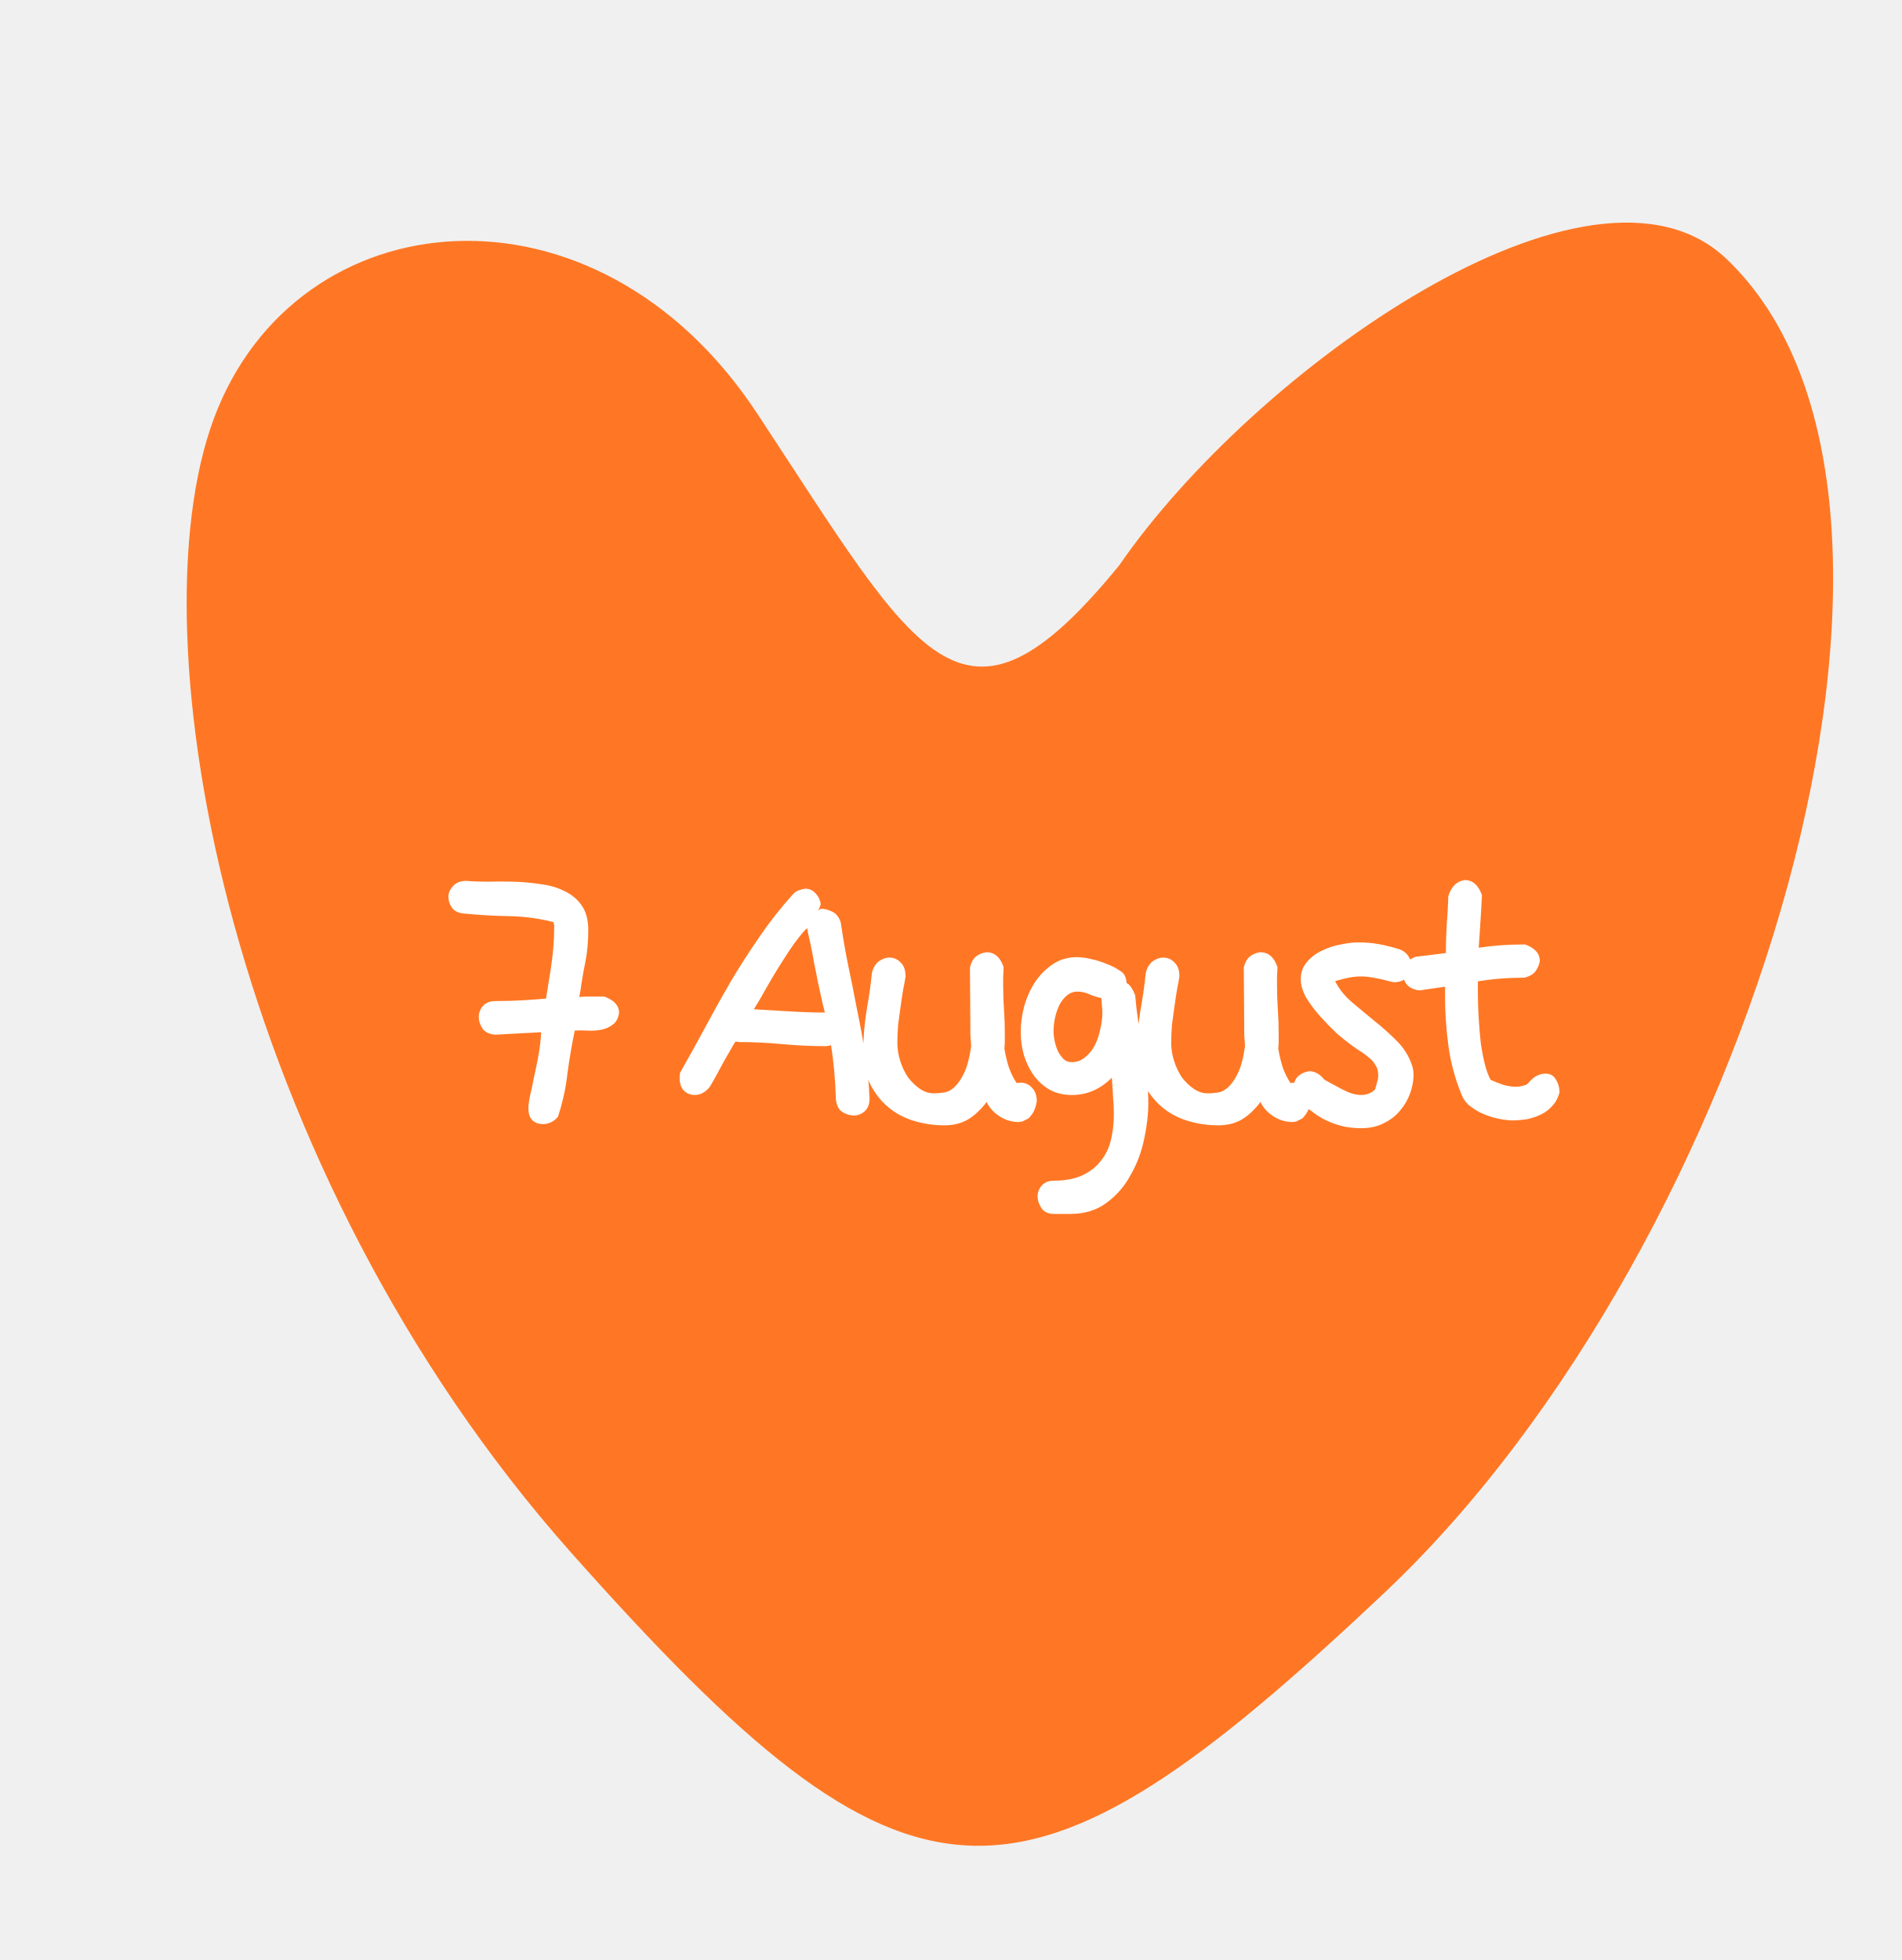
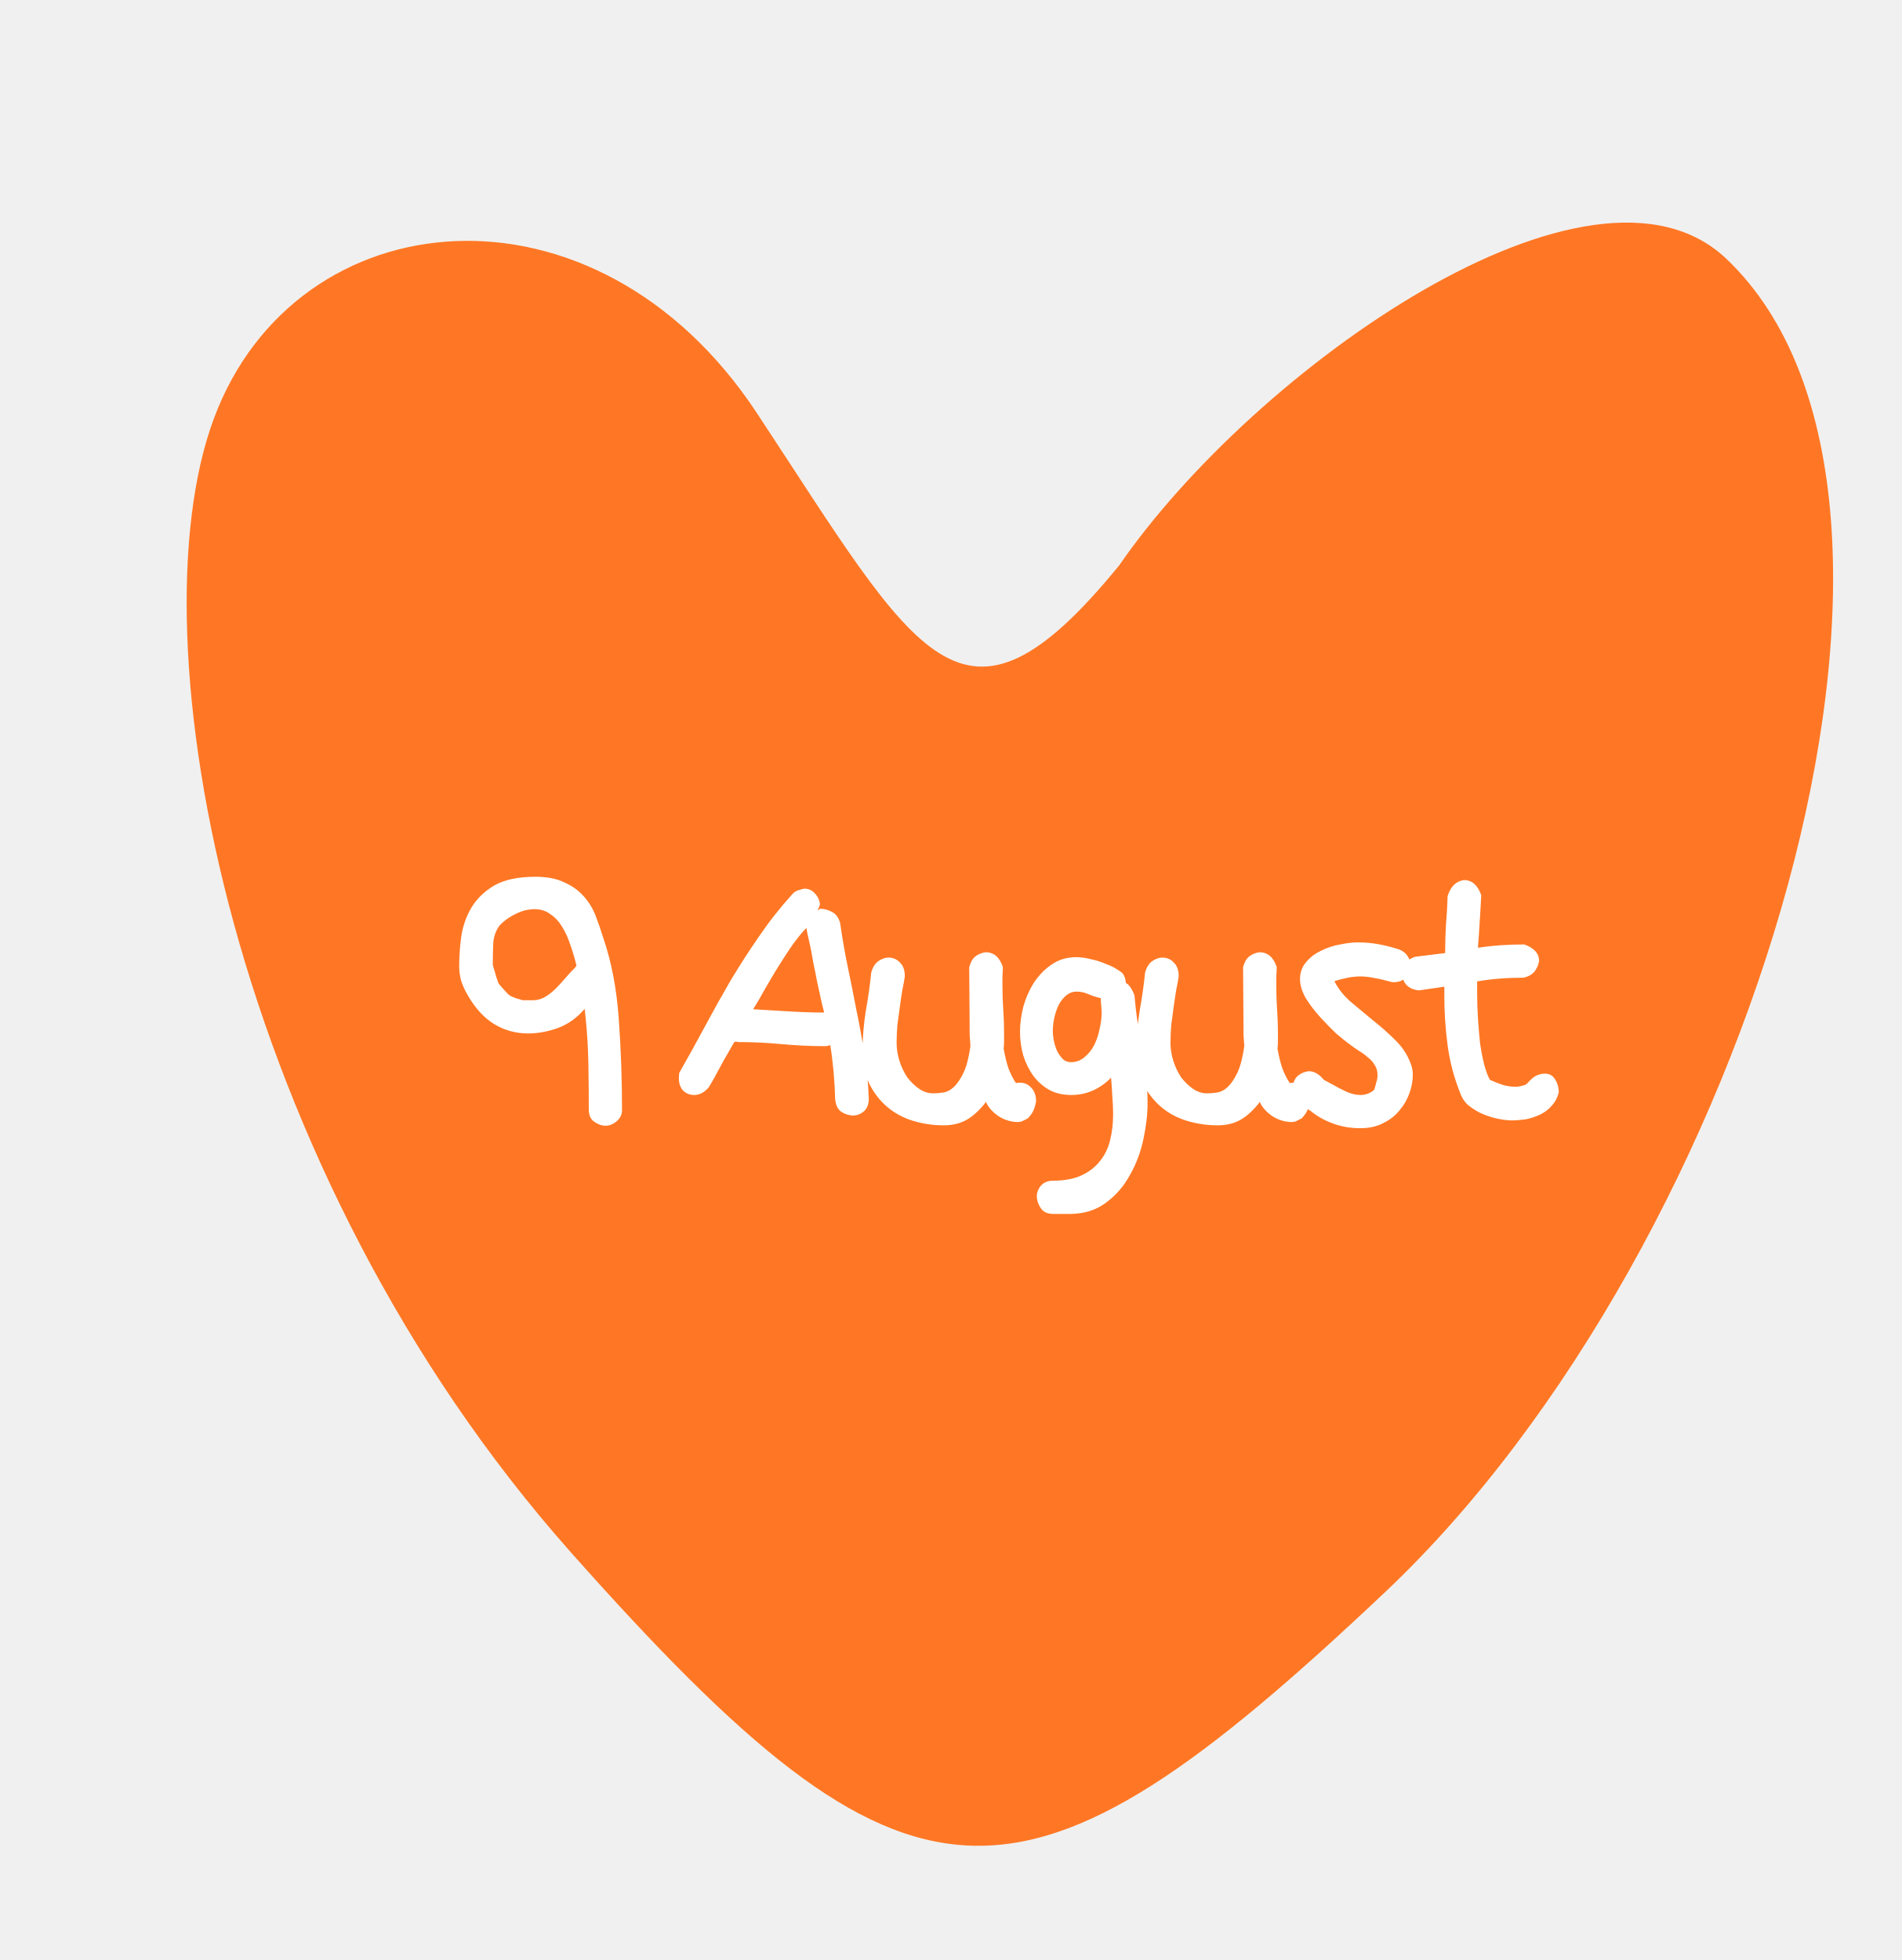
<svg xmlns="http://www.w3.org/2000/svg" width="163" height="168" viewBox="0 0 163 168" fill="none">
  <path d="M147.981 22.191C136.418 11.181 107.509 31.645 95.92 48.476C82.413 64.996 78.708 56.37 64.869 35.397C51.031 14.424 25.404 16.936 18.344 35.842C11.283 54.749 19.798 100.259 48.959 133.088C78.121 165.916 87.383 166.087 118.758 136.433C150.132 106.778 169.566 42.741 147.981 22.191Z" fill="#FF7724" />
-   <path d="M47.506 79.336C47.506 79.289 47.483 79.195 47.436 79.055L47.365 79.019C46.17 78.715 44.928 78.551 43.639 78.527C42.35 78.504 41.108 78.434 39.912 78.316C39.373 78.293 38.986 78.129 38.752 77.824C38.541 77.519 38.436 77.203 38.436 76.875C38.436 76.547 38.565 76.242 38.822 75.961C39.08 75.656 39.467 75.504 39.983 75.504C40.498 75.551 41.108 75.574 41.811 75.574C42.537 75.551 43.287 75.551 44.061 75.574C44.834 75.598 45.596 75.668 46.346 75.785C47.119 75.879 47.799 76.078 48.385 76.383C48.994 76.664 49.486 77.074 49.861 77.613C50.236 78.152 50.424 78.856 50.424 79.723C50.424 80.707 50.342 81.609 50.178 82.43C50.014 83.227 49.873 84.047 49.756 84.891L49.651 85.453C49.932 85.43 50.248 85.418 50.6 85.418C50.951 85.418 51.35 85.418 51.795 85.418C52.639 85.723 53.061 86.191 53.061 86.824C52.99 87.293 52.803 87.633 52.498 87.844C52.217 88.055 51.889 88.195 51.514 88.266C51.139 88.336 50.74 88.359 50.319 88.336C49.92 88.312 49.569 88.312 49.264 88.336C49.006 89.578 48.795 90.82 48.631 92.062C48.49 93.305 48.221 94.523 47.822 95.719C47.635 95.953 47.424 96.117 47.19 96.211C46.979 96.305 46.768 96.352 46.557 96.352C46.158 96.352 45.842 96.234 45.608 96C45.397 95.789 45.291 95.438 45.291 94.945C45.291 94.734 45.338 94.394 45.432 93.926C45.549 93.434 45.666 92.883 45.783 92.273C45.924 91.664 46.053 91.031 46.17 90.375C46.287 89.719 46.358 89.086 46.381 88.477L42.444 88.688C41.928 88.641 41.565 88.465 41.354 88.16C41.143 87.832 41.037 87.504 41.037 87.176C41.037 86.824 41.154 86.508 41.389 86.227C41.647 85.945 42.01 85.805 42.479 85.805C43.369 85.805 44.178 85.781 44.904 85.734C45.631 85.688 46.264 85.641 46.803 85.594L47.19 83.168C47.401 81.879 47.506 80.602 47.506 79.336ZM63.385 89.32C63.268 89.297 63.163 89.285 63.069 89.285C63.022 89.285 62.905 89.461 62.717 89.812C62.53 90.141 62.307 90.527 62.05 90.973C61.815 91.394 61.581 91.828 61.346 92.273C61.112 92.695 60.936 93 60.819 93.188C60.444 93.633 60.022 93.856 59.553 93.856C59.202 93.856 58.897 93.738 58.639 93.504C58.382 93.246 58.253 92.883 58.253 92.414C58.253 92.227 58.264 92.074 58.288 91.957C59.061 90.598 59.8 89.262 60.503 87.949C61.206 86.637 61.932 85.336 62.682 84.047C63.456 82.758 64.264 81.504 65.108 80.285C65.952 79.043 66.901 77.836 67.956 76.664C68.12 76.477 68.296 76.359 68.483 76.312C68.671 76.242 68.846 76.195 69.01 76.172C69.362 76.172 69.655 76.301 69.889 76.559C70.147 76.816 70.299 77.133 70.346 77.508C70.276 77.766 70.194 77.941 70.1 78.035L70.382 77.894C70.686 77.894 71.003 77.977 71.331 78.141C71.682 78.305 71.928 78.621 72.069 79.09C72.257 80.402 72.479 81.68 72.737 82.922C72.995 84.141 73.241 85.371 73.475 86.613C73.733 87.832 73.956 89.062 74.143 90.305C74.354 91.547 74.483 92.836 74.53 94.172C74.53 94.641 74.389 95.004 74.108 95.262C73.827 95.496 73.522 95.613 73.194 95.613C72.842 95.613 72.503 95.508 72.174 95.297C71.87 95.086 71.694 94.723 71.647 94.207C71.6 92.566 71.46 91.019 71.225 89.566C71.178 89.613 71.049 89.648 70.838 89.672C69.573 89.672 68.307 89.613 67.042 89.496C65.799 89.379 64.581 89.32 63.385 89.32ZM64.616 86.508C65.46 86.555 66.444 86.613 67.569 86.684C68.694 86.754 69.725 86.789 70.663 86.789H70.698L70.663 86.613C70.592 86.379 70.51 86.039 70.417 85.594C70.323 85.148 70.217 84.668 70.1 84.152C70.007 83.637 69.901 83.109 69.784 82.57C69.69 82.008 69.596 81.504 69.503 81.059C69.409 80.613 69.327 80.25 69.257 79.969C69.21 79.688 69.186 79.547 69.186 79.547C68.975 79.734 68.682 80.074 68.307 80.566C67.979 80.988 67.557 81.609 67.042 82.43C66.526 83.227 65.882 84.316 65.108 85.699L64.616 86.508ZM87.602 96.141C87.509 96.141 87.427 96.152 87.356 96.176C86.747 96.176 86.184 96.012 85.669 95.684C85.177 95.356 84.813 94.957 84.579 94.488V94.453C84.555 94.453 84.509 94.512 84.438 94.629C83.899 95.285 83.36 95.754 82.821 96.035C82.282 96.316 81.661 96.457 80.958 96.457C80.044 96.457 79.165 96.328 78.321 96.07C77.477 95.812 76.739 95.414 76.106 94.875C75.474 94.336 74.958 93.668 74.559 92.871C74.184 92.051 73.997 91.09 73.997 89.988C73.997 88.91 74.091 87.785 74.278 86.613C74.489 85.441 74.641 84.363 74.735 83.379C74.852 82.934 75.052 82.606 75.333 82.394C75.638 82.184 75.93 82.078 76.212 82.078C76.61 82.078 76.938 82.219 77.196 82.5C77.477 82.758 77.618 83.156 77.618 83.695C77.571 84.023 77.501 84.41 77.407 84.856C77.337 85.277 77.266 85.746 77.196 86.262C77.126 86.754 77.055 87.269 76.985 87.809C76.938 88.348 76.915 88.875 76.915 89.391C76.915 89.906 76.997 90.422 77.161 90.938C77.325 91.453 77.548 91.922 77.829 92.344C78.134 92.742 78.474 93.07 78.849 93.328C79.224 93.586 79.622 93.715 80.044 93.715C80.325 93.715 80.618 93.691 80.923 93.644C81.227 93.598 81.52 93.445 81.802 93.188C82.106 92.906 82.388 92.496 82.645 91.957C82.903 91.418 83.102 90.656 83.243 89.672C83.22 89.297 83.196 88.957 83.173 88.652C83.173 88.348 83.173 88.066 83.173 87.809L83.138 82.922C83.231 82.523 83.395 82.219 83.63 82.008C83.888 81.797 84.192 81.668 84.544 81.621C85.247 81.621 85.739 82.043 86.02 82.887C86.02 83.144 86.009 83.414 85.985 83.695C85.985 83.953 85.985 84.211 85.985 84.469C85.985 85.172 86.009 85.863 86.055 86.543C86.102 87.199 86.126 87.867 86.126 88.547C86.126 88.781 86.126 89.016 86.126 89.25C86.126 89.461 86.114 89.672 86.091 89.883C86.184 90.445 86.313 90.984 86.477 91.5C86.665 92.016 86.888 92.461 87.145 92.836C87.216 92.812 87.333 92.801 87.497 92.801C87.872 92.801 88.188 92.941 88.446 93.223C88.727 93.504 88.868 93.902 88.868 94.418C88.798 94.769 88.716 95.039 88.622 95.227C88.552 95.391 88.399 95.602 88.165 95.859L87.602 96.141ZM94.417 85.559C94.019 85.465 93.655 85.348 93.327 85.207C93.023 85.066 92.695 84.996 92.343 84.996C92.015 84.996 91.722 85.102 91.464 85.312C91.23 85.5 91.019 85.758 90.831 86.086C90.667 86.414 90.538 86.777 90.445 87.176C90.351 87.574 90.304 87.984 90.304 88.406C90.304 88.664 90.339 88.957 90.409 89.285C90.48 89.59 90.573 89.871 90.691 90.129C90.831 90.387 90.995 90.609 91.183 90.797C91.37 90.961 91.593 91.043 91.851 91.043C92.296 91.043 92.683 90.902 93.011 90.621C93.362 90.34 93.644 89.988 93.855 89.566C94.066 89.144 94.218 88.688 94.312 88.195C94.429 87.703 94.487 87.246 94.487 86.824C94.487 86.613 94.476 86.414 94.452 86.227C94.429 86.016 94.417 85.793 94.417 85.559ZM90.374 104.051C89.835 104.051 89.46 103.875 89.249 103.523C89.038 103.195 88.933 102.867 88.933 102.539C88.933 102.211 89.05 101.906 89.284 101.625C89.542 101.344 89.882 101.203 90.304 101.203C91.288 101.203 92.109 101.051 92.765 100.746C93.421 100.441 93.948 100.031 94.347 99.516C94.769 99 95.062 98.391 95.226 97.688C95.39 97.008 95.472 96.281 95.472 95.508C95.472 94.992 95.448 94.477 95.401 93.961C95.378 93.445 95.343 92.918 95.296 92.379C94.312 93.363 93.175 93.856 91.886 93.856C91.183 93.856 90.562 93.715 90.023 93.434C89.484 93.129 89.026 92.731 88.651 92.238C88.276 91.723 87.984 91.137 87.773 90.481C87.585 89.824 87.491 89.144 87.491 88.441C87.491 87.762 87.585 87.047 87.773 86.297C87.984 85.547 88.288 84.856 88.687 84.223C89.109 83.59 89.612 83.074 90.198 82.676C90.808 82.254 91.511 82.043 92.308 82.043C92.706 82.043 93.128 82.102 93.573 82.219C94.019 82.312 94.429 82.441 94.804 82.606C95.202 82.746 95.542 82.91 95.823 83.098C96.105 83.262 96.28 83.402 96.351 83.519C96.491 83.777 96.562 84.023 96.562 84.258L96.737 84.363C96.972 84.598 97.159 84.914 97.3 85.312C97.37 86.133 97.464 86.93 97.581 87.703C97.722 88.453 97.851 89.203 97.968 89.953C98.085 90.68 98.191 91.43 98.284 92.203C98.378 92.953 98.425 93.738 98.425 94.559C98.425 95.496 98.308 96.516 98.073 97.617C97.839 98.742 97.452 99.773 96.913 100.711C96.398 101.672 95.706 102.469 94.839 103.102C93.995 103.734 92.964 104.051 91.745 104.051H90.374ZM111.076 96.141C110.982 96.141 110.9 96.152 110.829 96.176C110.22 96.176 109.658 96.012 109.142 95.684C108.65 95.356 108.286 94.957 108.052 94.488V94.453C108.029 94.453 107.982 94.512 107.911 94.629C107.372 95.285 106.833 95.754 106.294 96.035C105.755 96.316 105.134 96.457 104.431 96.457C103.517 96.457 102.638 96.328 101.794 96.07C100.951 95.812 100.212 95.414 99.579 94.875C98.947 94.336 98.431 93.668 98.033 92.871C97.658 92.051 97.47 91.09 97.47 89.988C97.47 88.91 97.564 87.785 97.751 86.613C97.962 85.441 98.115 84.363 98.208 83.379C98.326 82.934 98.525 82.606 98.806 82.394C99.111 82.184 99.404 82.078 99.685 82.078C100.083 82.078 100.411 82.219 100.669 82.5C100.951 82.758 101.091 83.156 101.091 83.695C101.044 84.023 100.974 84.41 100.88 84.856C100.81 85.277 100.74 85.746 100.669 86.262C100.599 86.754 100.529 87.269 100.458 87.809C100.411 88.348 100.388 88.875 100.388 89.391C100.388 89.906 100.47 90.422 100.634 90.938C100.798 91.453 101.021 91.922 101.302 92.344C101.607 92.742 101.947 93.07 102.322 93.328C102.697 93.586 103.095 93.715 103.517 93.715C103.798 93.715 104.091 93.691 104.396 93.644C104.701 93.598 104.994 93.445 105.275 93.188C105.579 92.906 105.861 92.496 106.119 91.957C106.376 91.418 106.576 90.656 106.716 89.672C106.693 89.297 106.669 88.957 106.646 88.652C106.646 88.348 106.646 88.066 106.646 87.809L106.611 82.922C106.704 82.523 106.869 82.219 107.103 82.008C107.361 81.797 107.665 81.668 108.017 81.621C108.72 81.621 109.212 82.043 109.494 82.887C109.494 83.144 109.482 83.414 109.458 83.695C109.458 83.953 109.458 84.211 109.458 84.469C109.458 85.172 109.482 85.863 109.529 86.543C109.576 87.199 109.599 87.867 109.599 88.547C109.599 88.781 109.599 89.016 109.599 89.25C109.599 89.461 109.587 89.672 109.564 89.883C109.658 90.445 109.786 90.984 109.951 91.5C110.138 92.016 110.361 92.461 110.619 92.836C110.689 92.812 110.806 92.801 110.97 92.801C111.345 92.801 111.661 92.941 111.919 93.223C112.201 93.504 112.341 93.902 112.341 94.418C112.271 94.769 112.189 95.039 112.095 95.227C112.025 95.391 111.872 95.602 111.638 95.859L111.076 96.141ZM119.859 81.34C120.234 81.457 120.515 81.656 120.703 81.938C120.89 82.219 120.984 82.5 120.984 82.781C120.984 83.18 120.843 83.519 120.562 83.801C120.281 84.059 119.941 84.188 119.543 84.188C119.425 84.188 119.332 84.176 119.261 84.152C118.769 84.012 118.312 83.906 117.89 83.836C117.468 83.742 117.058 83.695 116.66 83.695C116.308 83.695 115.957 83.731 115.605 83.801C115.254 83.871 114.879 83.965 114.48 84.082L114.445 84.117C114.796 84.797 115.277 85.394 115.886 85.91C116.496 86.426 117.129 86.953 117.785 87.492C118.441 88.008 119.062 88.559 119.648 89.144C120.257 89.731 120.703 90.41 120.984 91.184C121.101 91.488 121.16 91.805 121.16 92.133C121.16 92.625 121.066 93.141 120.879 93.68C120.691 94.219 120.41 94.711 120.035 95.156C119.683 95.602 119.226 95.965 118.664 96.246C118.101 96.551 117.433 96.703 116.66 96.703C115.793 96.703 114.996 96.562 114.269 96.281C113.566 96.023 112.945 95.672 112.406 95.227L111.738 94.805L111.421 94.488C111.07 94.184 110.882 93.809 110.859 93.363V93.152C110.929 92.707 111.082 92.391 111.316 92.203C111.574 91.992 111.879 91.863 112.23 91.816C112.699 91.816 113.132 92.062 113.531 92.555L114.375 93.012C114.703 93.199 115.066 93.387 115.464 93.574C115.886 93.762 116.296 93.856 116.695 93.856C117.023 93.856 117.339 93.762 117.644 93.574L117.855 93.398C117.925 93.188 117.984 92.977 118.031 92.766C118.101 92.555 118.136 92.356 118.136 92.168C118.136 91.816 118.054 91.523 117.89 91.289C117.75 91.031 117.55 90.809 117.293 90.621C117.058 90.41 116.8 90.223 116.519 90.059C116.238 89.871 115.957 89.672 115.675 89.461C115.418 89.273 115.054 88.981 114.586 88.582C114.14 88.16 113.683 87.691 113.214 87.176C112.746 86.66 112.336 86.121 111.984 85.559C111.656 84.973 111.492 84.434 111.492 83.941C111.492 83.356 111.668 82.863 112.019 82.465C112.371 82.043 112.804 81.715 113.32 81.481C113.836 81.223 114.375 81.047 114.937 80.953C115.5 80.836 115.98 80.777 116.379 80.777C117.035 80.777 117.621 80.824 118.136 80.918C118.675 81.012 119.25 81.152 119.859 81.34ZM130.963 92.871C131.267 92.519 131.525 92.297 131.736 92.203C131.971 92.086 132.217 92.027 132.474 92.027C132.873 92.027 133.166 92.191 133.353 92.519C133.564 92.848 133.67 93.223 133.67 93.644C133.553 94.09 133.353 94.465 133.072 94.769C132.814 95.074 132.498 95.32 132.123 95.508C131.748 95.695 131.338 95.836 130.892 95.93C130.447 96 130.002 96.035 129.556 96.035C129.088 96.012 128.619 95.941 128.15 95.824C127.705 95.707 127.283 95.555 126.885 95.367C126.486 95.156 126.135 94.922 125.83 94.664C125.549 94.383 125.349 94.066 125.232 93.715C124.693 92.379 124.33 91.008 124.142 89.602C123.955 88.172 123.861 86.789 123.861 85.453V84.574L121.681 84.891C121.213 84.844 120.849 84.68 120.592 84.398C120.357 84.117 120.24 83.777 120.24 83.379C120.24 83.121 120.334 82.863 120.521 82.606C120.709 82.324 120.99 82.125 121.365 82.008L123.931 81.691C123.931 80.871 123.955 80.062 124.002 79.266C124.072 78.445 124.119 77.625 124.142 76.805C124.4 75.984 124.869 75.527 125.549 75.434C126.228 75.434 126.721 75.867 127.025 76.734C126.978 77.672 126.908 78.844 126.814 80.25L126.744 81.234C127.353 81.141 127.986 81.07 128.642 81.023C129.299 80.977 129.99 80.953 130.717 80.953C131.56 81.258 131.982 81.727 131.982 82.359C131.935 82.688 131.806 82.992 131.596 83.273C131.385 83.531 131.068 83.707 130.646 83.801C129.264 83.801 127.939 83.906 126.674 84.117V85.031C126.674 85.781 126.697 86.531 126.744 87.281C126.791 88.008 126.849 88.711 126.92 89.391C127.014 90.047 127.131 90.656 127.271 91.219C127.412 91.758 127.576 92.203 127.764 92.555C128.068 92.695 128.42 92.836 128.818 92.977C129.217 93.094 129.603 93.152 129.978 93.152C130.189 93.152 130.471 93.094 130.822 92.977L130.963 92.871Z" fill="white" />
+   <path d="M49.307 82.922L49.412 82.781C49.272 82.172 49.096 81.574 48.885 80.988C48.697 80.402 48.463 79.887 48.182 79.441C47.901 78.973 47.561 78.609 47.162 78.352C46.787 78.07 46.342 77.93 45.826 77.93C45.287 77.93 44.76 78.059 44.244 78.316C43.729 78.551 43.272 78.867 42.873 79.266C42.522 79.688 42.322 80.227 42.276 80.883C42.252 81.539 42.24 82.148 42.24 82.711L42.557 83.801C42.627 83.965 42.674 84.106 42.697 84.223C42.744 84.316 42.897 84.504 43.154 84.785C43.319 84.973 43.447 85.113 43.541 85.207C43.658 85.301 43.764 85.371 43.858 85.418C43.975 85.465 44.092 85.512 44.209 85.559C44.35 85.606 44.549 85.664 44.807 85.734H45.791C46.143 85.711 46.471 85.606 46.776 85.418C47.08 85.231 47.361 85.008 47.619 84.75C47.901 84.469 48.17 84.176 48.428 83.871C48.709 83.543 49.002 83.227 49.307 82.922ZM50.115 86.473C49.459 87.246 48.686 87.797 47.795 88.125C46.928 88.43 46.084 88.582 45.264 88.582C44.209 88.582 43.236 88.312 42.346 87.773C41.479 87.234 40.729 86.414 40.096 85.312C39.861 84.914 39.674 84.504 39.533 84.082C39.416 83.66 39.358 83.25 39.358 82.852C39.358 82.031 39.416 81.176 39.533 80.285C39.674 79.371 39.967 78.539 40.412 77.789C40.881 77.016 41.537 76.383 42.381 75.891C43.248 75.398 44.42 75.152 45.897 75.152C46.904 75.152 47.736 75.316 48.393 75.644C49.072 75.949 49.623 76.348 50.045 76.84C50.49 77.332 50.83 77.894 51.065 78.527C51.299 79.137 51.51 79.746 51.697 80.356C52.401 82.394 52.846 84.703 53.033 87.281C53.221 89.859 53.315 92.484 53.315 95.156C53.315 95.531 53.162 95.848 52.858 96.106C52.553 96.363 52.236 96.492 51.908 96.492C51.58 96.492 51.252 96.375 50.924 96.141C50.619 95.93 50.467 95.578 50.467 95.086C50.467 93.797 50.455 92.484 50.432 91.148C50.408 89.812 50.326 88.477 50.186 87.141L50.115 86.473ZM63.323 89.32C63.206 89.297 63.1 89.285 63.007 89.285C62.96 89.285 62.842 89.461 62.655 89.812C62.467 90.141 62.245 90.527 61.987 90.973C61.753 91.394 61.518 91.828 61.284 92.273C61.05 92.695 60.874 93 60.757 93.188C60.382 93.633 59.96 93.856 59.491 93.856C59.139 93.856 58.835 93.738 58.577 93.504C58.319 93.246 58.19 92.883 58.19 92.414C58.19 92.227 58.202 92.074 58.225 91.957C58.999 90.598 59.737 89.262 60.44 87.949C61.143 86.637 61.87 85.336 62.62 84.047C63.393 82.758 64.202 81.504 65.046 80.285C65.889 79.043 66.838 77.836 67.893 76.664C68.057 76.477 68.233 76.359 68.421 76.312C68.608 76.242 68.784 76.195 68.948 76.172C69.299 76.172 69.592 76.301 69.827 76.559C70.085 76.816 70.237 77.133 70.284 77.508C70.213 77.766 70.132 77.941 70.038 78.035L70.319 77.894C70.624 77.894 70.94 77.977 71.268 78.141C71.62 78.305 71.866 78.621 72.007 79.09C72.194 80.402 72.417 81.68 72.674 82.922C72.932 84.141 73.178 85.371 73.413 86.613C73.671 87.832 73.893 89.062 74.081 90.305C74.292 91.547 74.421 92.836 74.467 94.172C74.467 94.641 74.327 95.004 74.046 95.262C73.764 95.496 73.46 95.613 73.132 95.613C72.78 95.613 72.44 95.508 72.112 95.297C71.807 95.086 71.632 94.723 71.585 94.207C71.538 92.566 71.397 91.019 71.163 89.566C71.116 89.613 70.987 89.648 70.776 89.672C69.51 89.672 68.245 89.613 66.979 89.496C65.737 89.379 64.518 89.32 63.323 89.32ZM64.553 86.508C65.397 86.555 66.382 86.613 67.507 86.684C68.632 86.754 69.663 86.789 70.6 86.789H70.635L70.6 86.613C70.53 86.379 70.448 86.039 70.354 85.594C70.26 85.148 70.155 84.668 70.038 84.152C69.944 83.637 69.838 83.109 69.721 82.57C69.628 82.008 69.534 81.504 69.44 81.059C69.346 80.613 69.264 80.25 69.194 79.969C69.147 79.688 69.124 79.547 69.124 79.547C68.913 79.734 68.62 80.074 68.245 80.566C67.917 80.988 67.495 81.609 66.979 82.43C66.463 83.227 65.819 84.316 65.046 85.699L64.553 86.508ZM87.54 96.141C87.446 96.141 87.364 96.152 87.294 96.176C86.684 96.176 86.122 96.012 85.606 95.684C85.114 95.356 84.751 94.957 84.516 94.488V94.453C84.493 94.453 84.446 94.512 84.376 94.629C83.837 95.285 83.298 95.754 82.759 96.035C82.22 96.316 81.599 96.457 80.895 96.457C79.981 96.457 79.102 96.328 78.259 96.07C77.415 95.812 76.677 95.414 76.044 94.875C75.411 94.336 74.895 93.668 74.497 92.871C74.122 92.051 73.934 91.09 73.934 89.988C73.934 88.91 74.028 87.785 74.216 86.613C74.427 85.441 74.579 84.363 74.673 83.379C74.79 82.934 74.989 82.606 75.27 82.394C75.575 82.184 75.868 82.078 76.149 82.078C76.548 82.078 76.876 82.219 77.134 82.5C77.415 82.758 77.555 83.156 77.555 83.695C77.509 84.023 77.438 84.41 77.345 84.856C77.274 85.277 77.204 85.746 77.134 86.262C77.063 86.754 76.993 87.269 76.923 87.809C76.876 88.348 76.852 88.875 76.852 89.391C76.852 89.906 76.934 90.422 77.099 90.938C77.263 91.453 77.485 91.922 77.766 92.344C78.071 92.742 78.411 93.07 78.786 93.328C79.161 93.586 79.559 93.715 79.981 93.715C80.263 93.715 80.555 93.691 80.86 93.644C81.165 93.598 81.458 93.445 81.739 93.188C82.044 92.906 82.325 92.496 82.583 91.957C82.841 91.418 83.04 90.656 83.18 89.672C83.157 89.297 83.134 88.957 83.11 88.652C83.11 88.348 83.11 88.066 83.11 87.809L83.075 82.922C83.169 82.523 83.333 82.219 83.567 82.008C83.825 81.797 84.13 81.668 84.481 81.621C85.184 81.621 85.677 82.043 85.958 82.887C85.958 83.144 85.946 83.414 85.923 83.695C85.923 83.953 85.923 84.211 85.923 84.469C85.923 85.172 85.946 85.863 85.993 86.543C86.04 87.199 86.063 87.867 86.063 88.547C86.063 88.781 86.063 89.016 86.063 89.25C86.063 89.461 86.052 89.672 86.028 89.883C86.122 90.445 86.251 90.984 86.415 91.5C86.602 92.016 86.825 92.461 87.083 92.836C87.153 92.812 87.27 92.801 87.434 92.801C87.809 92.801 88.126 92.941 88.384 93.223C88.665 93.504 88.805 93.902 88.805 94.418C88.735 94.769 88.653 95.039 88.559 95.227C88.489 95.391 88.337 95.602 88.102 95.859L87.54 96.141ZM94.355 85.559C93.956 85.465 93.593 85.348 93.265 85.207C92.96 85.066 92.632 84.996 92.28 84.996C91.952 84.996 91.659 85.102 91.401 85.312C91.167 85.5 90.956 85.758 90.769 86.086C90.605 86.414 90.476 86.777 90.382 87.176C90.288 87.574 90.241 87.984 90.241 88.406C90.241 88.664 90.276 88.957 90.347 89.285C90.417 89.59 90.511 89.871 90.628 90.129C90.769 90.387 90.933 90.609 91.12 90.797C91.308 90.961 91.53 91.043 91.788 91.043C92.234 91.043 92.62 90.902 92.948 90.621C93.3 90.34 93.581 89.988 93.792 89.566C94.003 89.144 94.155 88.688 94.249 88.195C94.366 87.703 94.425 87.246 94.425 86.824C94.425 86.613 94.413 86.414 94.39 86.227C94.366 86.016 94.355 85.793 94.355 85.559ZM90.312 104.051C89.773 104.051 89.398 103.875 89.187 103.523C88.976 103.195 88.87 102.867 88.87 102.539C88.87 102.211 88.987 101.906 89.222 101.625C89.48 101.344 89.82 101.203 90.241 101.203C91.226 101.203 92.046 101.051 92.702 100.746C93.359 100.441 93.886 100.031 94.284 99.516C94.706 99 94.999 98.391 95.163 97.688C95.327 97.008 95.409 96.281 95.409 95.508C95.409 94.992 95.386 94.477 95.339 93.961C95.316 93.445 95.28 92.918 95.234 92.379C94.249 93.363 93.112 93.856 91.823 93.856C91.12 93.856 90.499 93.715 89.96 93.434C89.421 93.129 88.964 92.731 88.589 92.238C88.214 91.723 87.921 91.137 87.71 90.481C87.523 89.824 87.429 89.144 87.429 88.441C87.429 87.762 87.523 87.047 87.71 86.297C87.921 85.547 88.226 84.856 88.624 84.223C89.046 83.59 89.55 83.074 90.136 82.676C90.745 82.254 91.448 82.043 92.245 82.043C92.644 82.043 93.066 82.102 93.511 82.219C93.956 82.312 94.366 82.441 94.741 82.606C95.14 82.746 95.48 82.91 95.761 83.098C96.042 83.262 96.218 83.402 96.288 83.519C96.429 83.777 96.499 84.023 96.499 84.258L96.675 84.363C96.909 84.598 97.097 84.914 97.237 85.312C97.308 86.133 97.401 86.93 97.519 87.703C97.659 88.453 97.788 89.203 97.905 89.953C98.023 90.68 98.128 91.43 98.222 92.203C98.316 92.953 98.362 93.738 98.362 94.559C98.362 95.496 98.245 96.516 98.011 97.617C97.776 98.742 97.39 99.773 96.851 100.711C96.335 101.672 95.644 102.469 94.776 103.102C93.933 103.734 92.901 104.051 91.683 104.051H90.312ZM111.013 96.141C110.919 96.141 110.837 96.152 110.767 96.176C110.158 96.176 109.595 96.012 109.079 95.684C108.587 95.356 108.224 94.957 107.99 94.488V94.453C107.966 94.453 107.919 94.512 107.849 94.629C107.31 95.285 106.771 95.754 106.232 96.035C105.693 96.316 105.072 96.457 104.369 96.457C103.454 96.457 102.576 96.328 101.732 96.07C100.888 95.812 100.15 95.414 99.517 94.875C98.884 94.336 98.368 93.668 97.97 92.871C97.595 92.051 97.408 91.09 97.408 89.988C97.408 88.91 97.501 87.785 97.689 86.613C97.9 85.441 98.052 84.363 98.146 83.379C98.263 82.934 98.462 82.606 98.743 82.394C99.048 82.184 99.341 82.078 99.622 82.078C100.021 82.078 100.349 82.219 100.607 82.5C100.888 82.758 101.029 83.156 101.029 83.695C100.982 84.023 100.911 84.41 100.818 84.856C100.747 85.277 100.677 85.746 100.607 86.262C100.536 86.754 100.466 87.269 100.396 87.809C100.349 88.348 100.326 88.875 100.326 89.391C100.326 89.906 100.408 90.422 100.572 90.938C100.736 91.453 100.958 91.922 101.24 92.344C101.544 92.742 101.884 93.07 102.259 93.328C102.634 93.586 103.033 93.715 103.454 93.715C103.736 93.715 104.029 93.691 104.333 93.644C104.638 93.598 104.931 93.445 105.212 93.188C105.517 92.906 105.798 92.496 106.056 91.957C106.314 91.418 106.513 90.656 106.654 89.672C106.63 89.297 106.607 88.957 106.583 88.652C106.583 88.348 106.583 88.066 106.583 87.809L106.548 82.922C106.642 82.523 106.806 82.219 107.04 82.008C107.298 81.797 107.603 81.668 107.954 81.621C108.658 81.621 109.15 82.043 109.431 82.887C109.431 83.144 109.419 83.414 109.396 83.695C109.396 83.953 109.396 84.211 109.396 84.469C109.396 85.172 109.419 85.863 109.466 86.543C109.513 87.199 109.536 87.867 109.536 88.547C109.536 88.781 109.536 89.016 109.536 89.25C109.536 89.461 109.525 89.672 109.501 89.883C109.595 90.445 109.724 90.984 109.888 91.5C110.076 92.016 110.298 92.461 110.556 92.836C110.626 92.812 110.744 92.801 110.908 92.801C111.283 92.801 111.599 92.941 111.857 93.223C112.138 93.504 112.279 93.902 112.279 94.418C112.208 94.769 112.126 95.039 112.033 95.227C111.962 95.391 111.81 95.602 111.576 95.859L111.013 96.141ZM119.796 81.34C120.171 81.457 120.453 81.656 120.64 81.938C120.828 82.219 120.921 82.5 120.921 82.781C120.921 83.18 120.781 83.519 120.5 83.801C120.218 84.059 119.879 84.188 119.48 84.188C119.363 84.188 119.269 84.176 119.199 84.152C118.707 84.012 118.25 83.906 117.828 83.836C117.406 83.742 116.996 83.695 116.597 83.695C116.246 83.695 115.894 83.731 115.543 83.801C115.191 83.871 114.816 83.965 114.418 84.082L114.382 84.117C114.734 84.797 115.214 85.394 115.824 85.91C116.433 86.426 117.066 86.953 117.722 87.492C118.379 88.008 119 88.559 119.586 89.144C120.195 89.731 120.64 90.41 120.921 91.184C121.039 91.488 121.097 91.805 121.097 92.133C121.097 92.625 121.004 93.141 120.816 93.68C120.629 94.219 120.347 94.711 119.972 95.156C119.621 95.602 119.164 95.965 118.601 96.246C118.039 96.551 117.371 96.703 116.597 96.703C115.73 96.703 114.933 96.562 114.207 96.281C113.504 96.023 112.882 95.672 112.343 95.227L111.675 94.805L111.359 94.488C111.007 94.184 110.82 93.809 110.796 93.363V93.152C110.867 92.707 111.019 92.391 111.254 92.203C111.511 91.992 111.816 91.863 112.168 91.816C112.636 91.816 113.07 92.062 113.468 92.555L114.312 93.012C114.64 93.199 115.004 93.387 115.402 93.574C115.824 93.762 116.234 93.856 116.632 93.856C116.961 93.856 117.277 93.762 117.582 93.574L117.793 93.398C117.863 93.188 117.921 92.977 117.968 92.766C118.039 92.555 118.074 92.356 118.074 92.168C118.074 91.816 117.992 91.523 117.828 91.289C117.687 91.031 117.488 90.809 117.23 90.621C116.996 90.41 116.738 90.223 116.457 90.059C116.175 89.871 115.894 89.672 115.613 89.461C115.355 89.273 114.992 88.981 114.523 88.582C114.078 88.16 113.621 87.691 113.152 87.176C112.683 86.66 112.273 86.121 111.921 85.559C111.593 84.973 111.429 84.434 111.429 83.941C111.429 83.356 111.605 82.863 111.957 82.465C112.308 82.043 112.742 81.715 113.257 81.481C113.773 81.223 114.312 81.047 114.875 80.953C115.437 80.836 115.918 80.777 116.316 80.777C116.972 80.777 117.558 80.824 118.074 80.918C118.613 81.012 119.187 81.152 119.796 81.34ZM130.9 92.871C131.205 92.519 131.463 92.297 131.674 92.203C131.908 92.086 132.154 92.027 132.412 92.027C132.81 92.027 133.103 92.191 133.291 92.519C133.502 92.848 133.607 93.223 133.607 93.644C133.49 94.09 133.291 94.465 133.01 94.769C132.752 95.074 132.435 95.32 132.06 95.508C131.685 95.695 131.275 95.836 130.83 95.93C130.385 96 129.939 96.035 129.494 96.035C129.025 96.012 128.556 95.941 128.088 95.824C127.642 95.707 127.221 95.555 126.822 95.367C126.424 95.156 126.072 94.922 125.767 94.664C125.486 94.383 125.287 94.066 125.17 93.715C124.631 92.379 124.267 91.008 124.08 89.602C123.892 88.172 123.799 86.789 123.799 85.453V84.574L121.619 84.891C121.15 84.844 120.787 84.68 120.529 84.398C120.295 84.117 120.178 83.777 120.178 83.379C120.178 83.121 120.271 82.863 120.459 82.606C120.646 82.324 120.928 82.125 121.303 82.008L123.869 81.691C123.869 80.871 123.892 80.062 123.939 79.266C124.01 78.445 124.056 77.625 124.08 76.805C124.338 75.984 124.806 75.527 125.486 75.434C126.166 75.434 126.658 75.867 126.963 76.734C126.916 77.672 126.846 78.844 126.752 80.25L126.681 81.234C127.291 81.141 127.924 81.07 128.58 81.023C129.236 80.977 129.928 80.953 130.654 80.953C131.498 81.258 131.92 81.727 131.92 82.359C131.873 82.688 131.744 82.992 131.533 83.273C131.322 83.531 131.006 83.707 130.584 83.801C129.201 83.801 127.877 83.906 126.611 84.117V85.031C126.611 85.781 126.635 86.531 126.681 87.281C126.728 88.008 126.787 88.711 126.857 89.391C126.951 90.047 127.068 90.656 127.209 91.219C127.349 91.758 127.514 92.203 127.701 92.555C128.006 92.695 128.357 92.836 128.756 92.977C129.154 93.094 129.541 93.152 129.916 93.152C130.127 93.152 130.408 93.094 130.76 92.977L130.9 92.871Z" fill="white" />
</svg>
